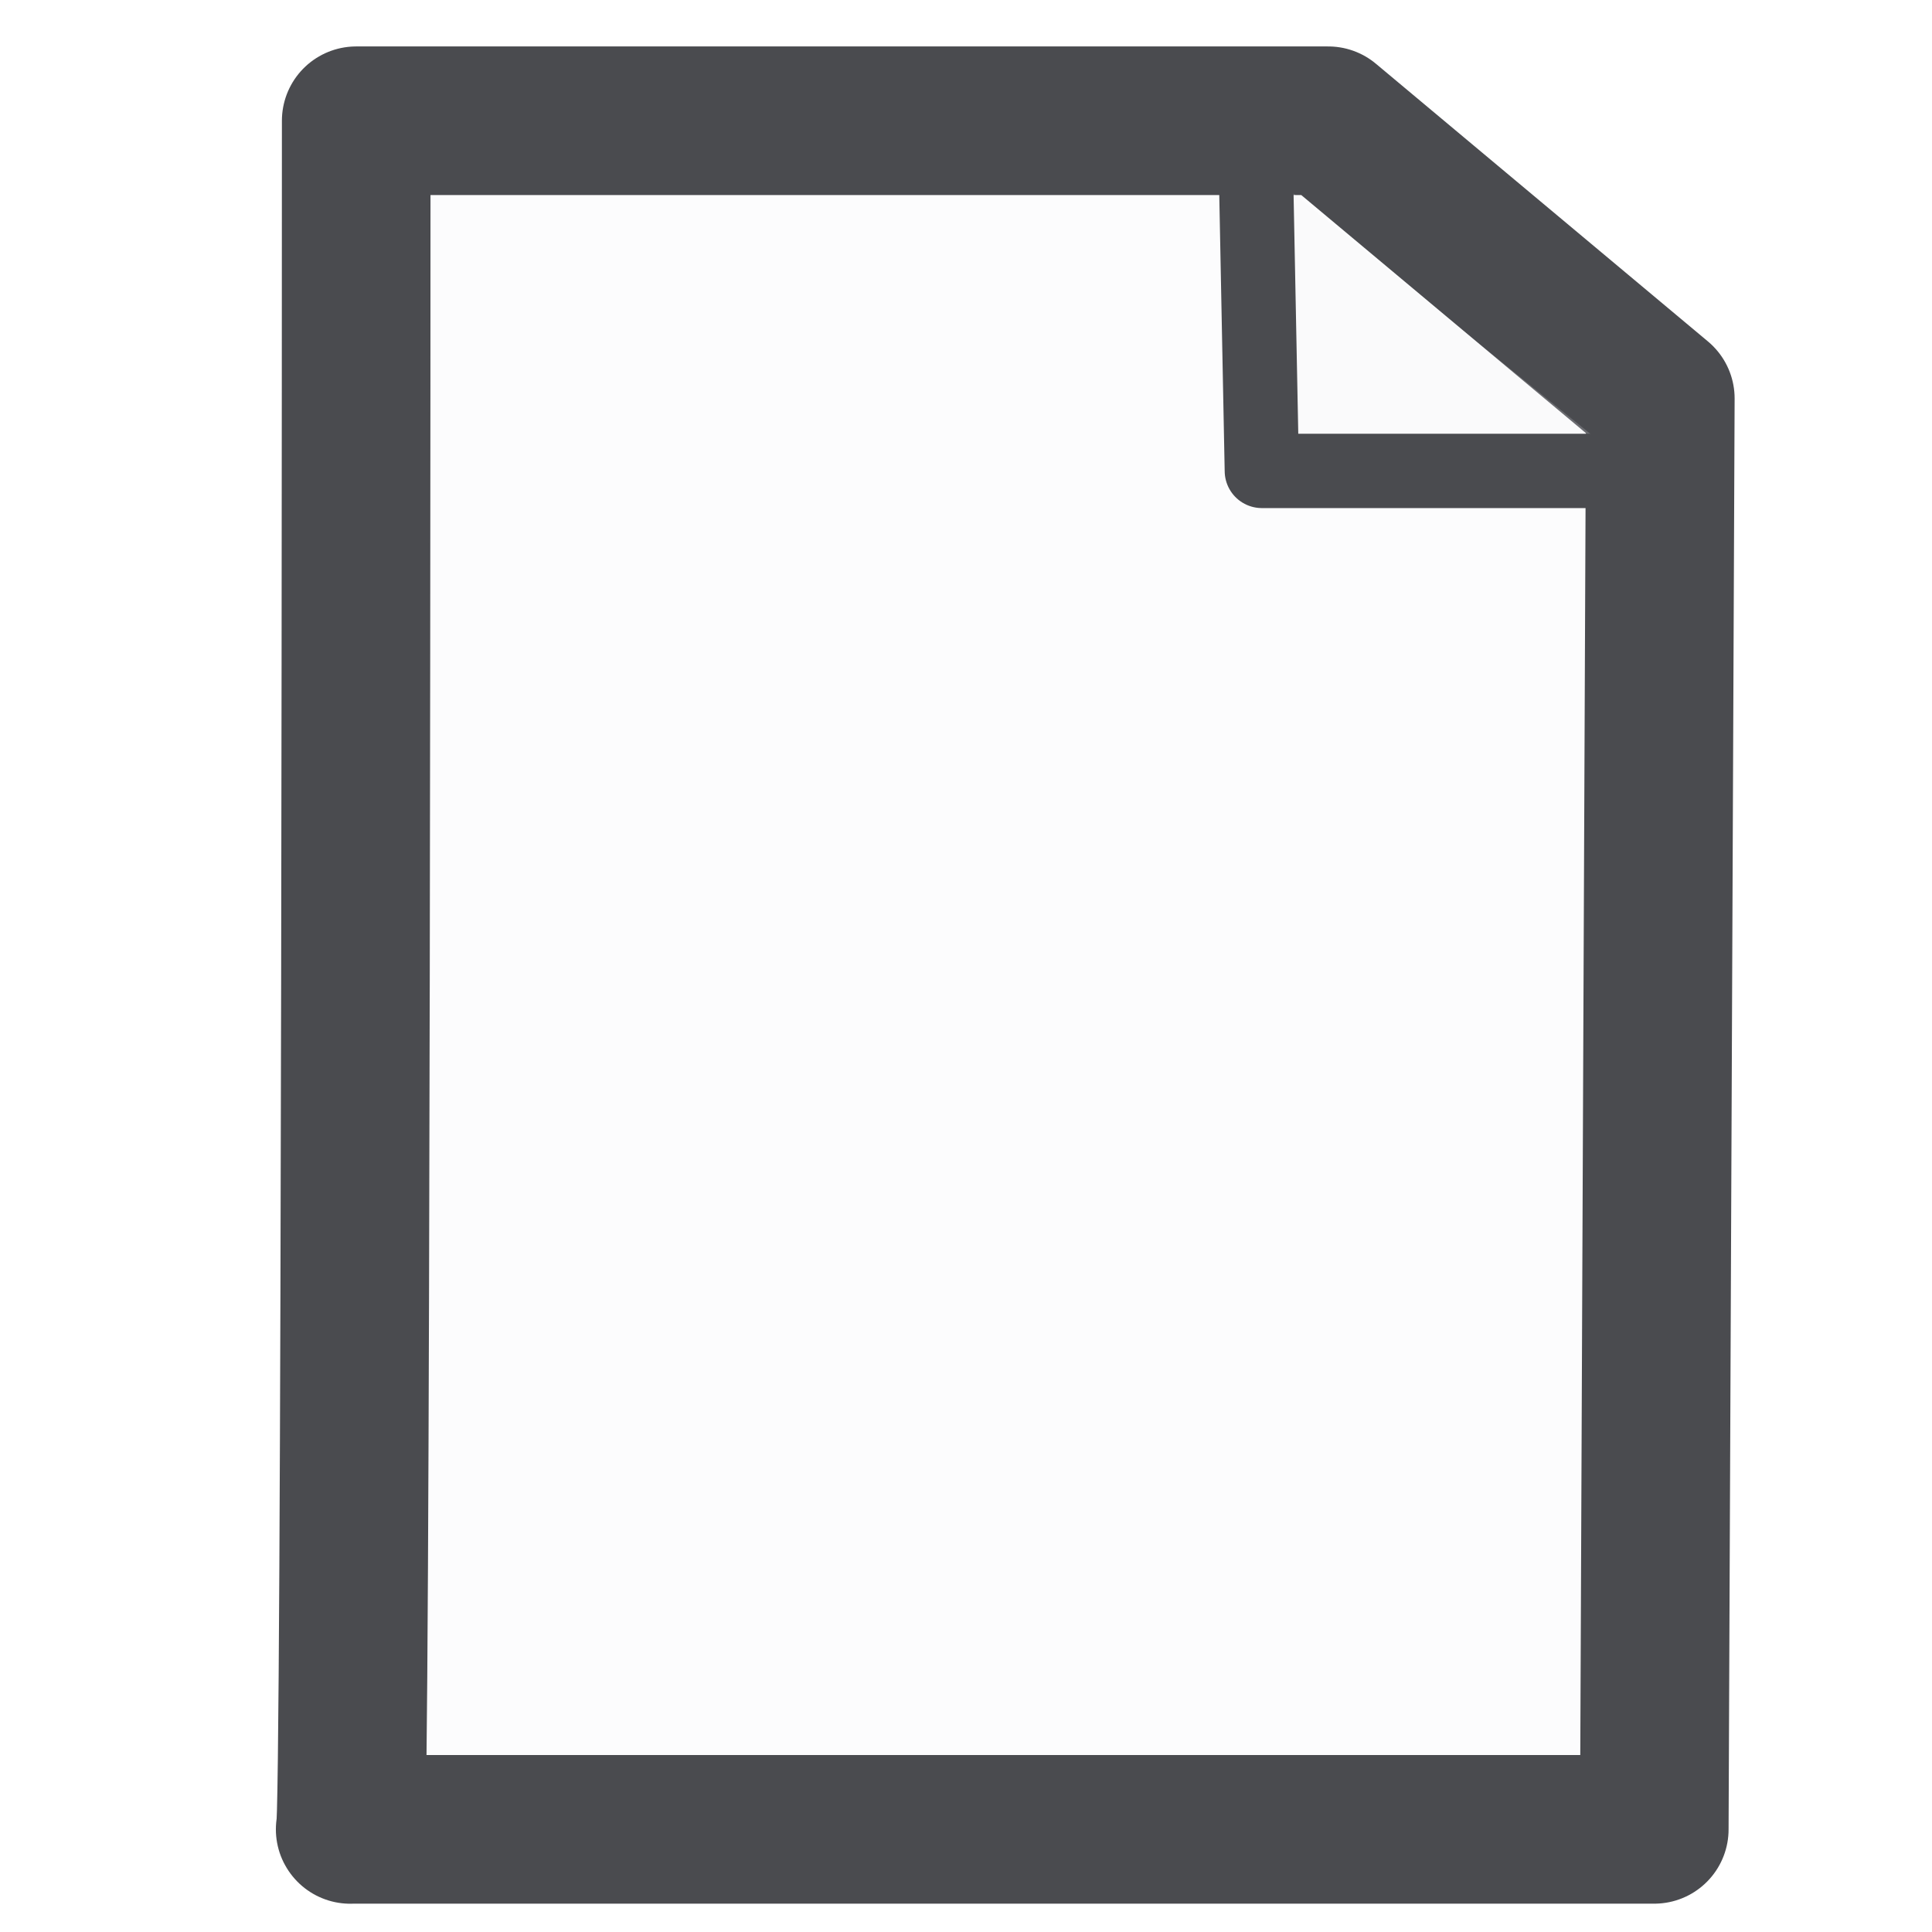
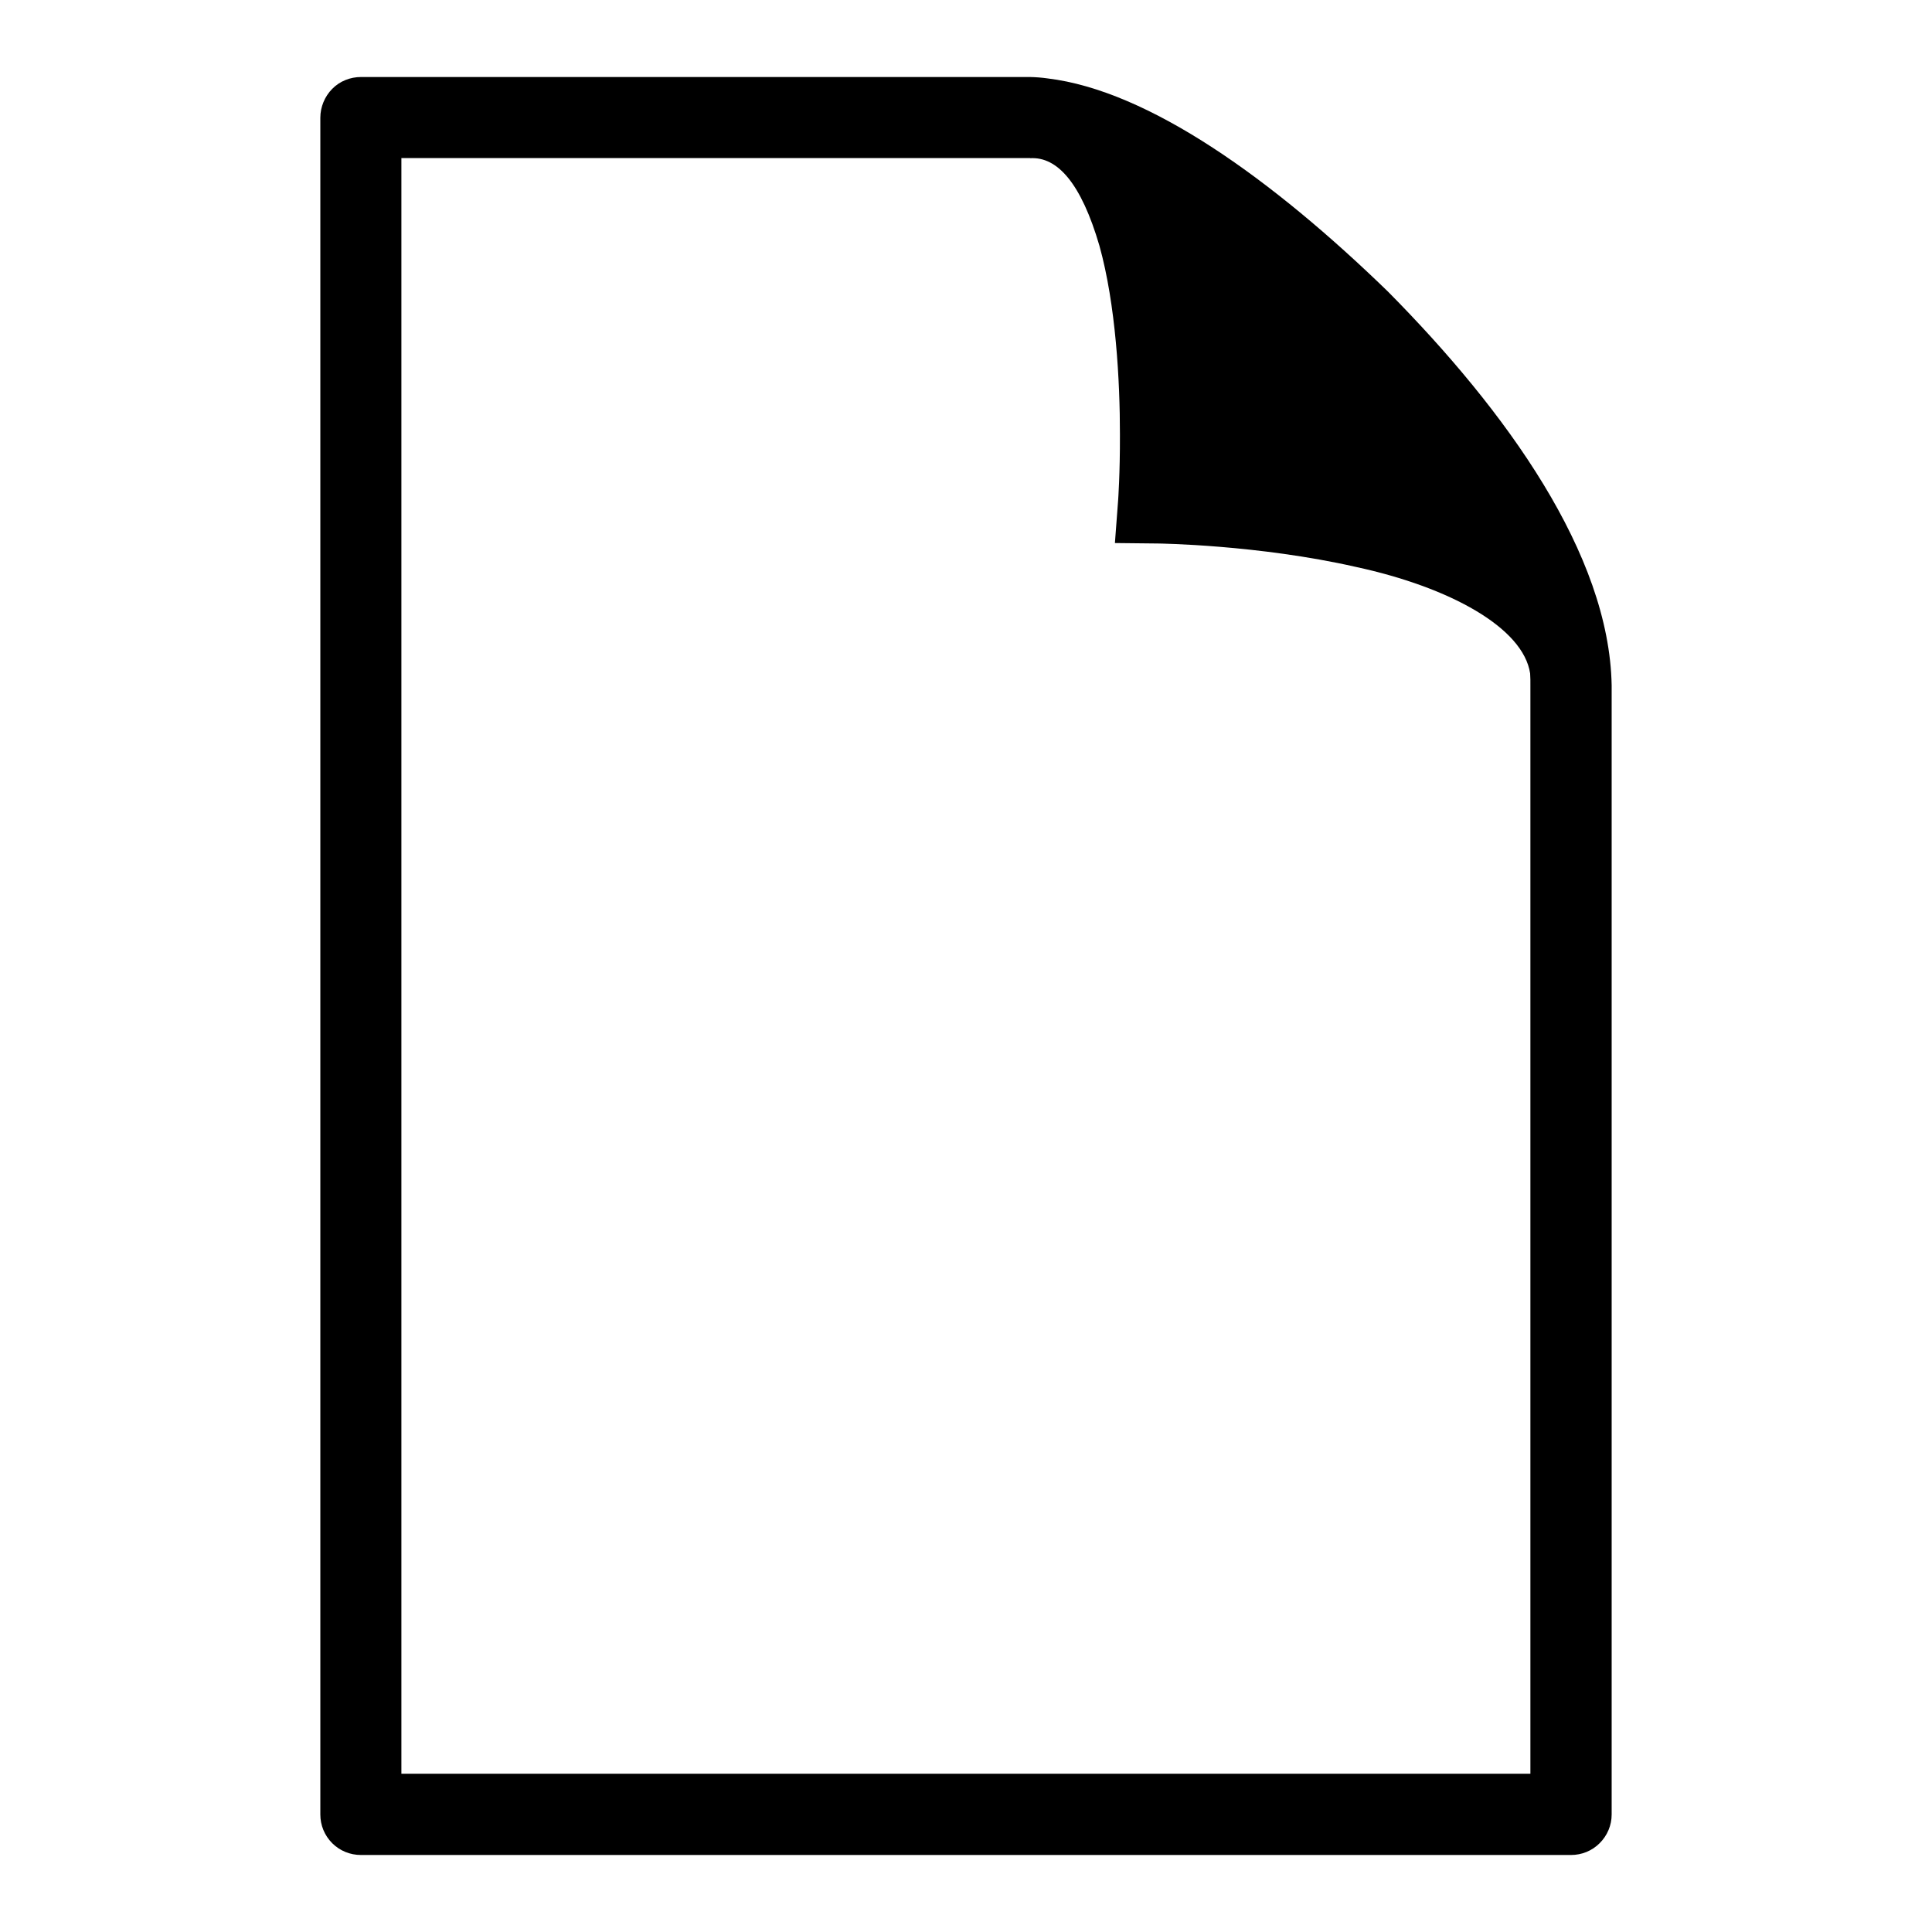
<svg xmlns="http://www.w3.org/2000/svg" version="1.0" width="162.5" height="162.5" id="svg101">
-   <defs id="defs5" />
-   <path d="M 28.438,153.867 C 28.438,153.867 138.125,153.867 138.125,153.867 C 138.125,153.867 138.633,33.516 138.633,33.516 C 138.633,33.516 110.703,10.156 110.703,10.156 C 110.703,10.156 28.945,10.156 28.945,10.156 C 28.945,10.156 28.945,154.883 28.438,153.867 z " transform="translate(1.01562,0)" style="font-size:12px;fill:#f0f0f8;fill-opacity:0.196;fill-rule:evenodd;stroke:#4a4b4f;stroke-width:12.5;stroke-linecap:round;stroke-linejoin:round" id="path218" />
-   <path d="M 108.672,10.664 C 108.672,10.664 109.18,36.562 109.18,36.562 C 109.18,36.562 140.664,36.562 140.664,36.562" transform="translate(-3.04688,3.04688)" style="font-size:12px;fill:#f0f0f8;fill-opacity:0.196;fill-rule:evenodd;stroke:#4a4b4f;stroke-width:6.25;stroke-linecap:round;stroke-linejoin:round" id="path219" />
+   <defs id="defs5">
+     </defs>
+   <path style="fill:#000000;stroke:none" d="M 116.745,24.53 C 107.078,15.141 96.653,7.619 88.101,6.594 87.635,6.528 87.153,6.489 86.643,6.478 H 30.358 c -0.898,0 -1.785,0.349 -2.417,0.998 -0.626,0.632 -0.998,1.519 -0.998,2.422 V 152.619 c 0,0.898 0.349,1.757 0.998,2.411 0.648,0.643 1.502,0.992 2.417,0.992 H 132.142 c 0.898,0 1.757,-0.344 2.405,-0.992 0.648,-0.648 1.009,-1.508 1.009,-2.411 V 57.647 C 135.357,46.623 126.721,34.601 116.745,24.53 z m 11.972,124.658 H 33.761 V 13.295 h 52.887 v 0.011 c 2.306,-0.139 4.296,2.139 5.82,7.349 1.386,4.961 1.735,11.429 1.729,15.913 0.011,3.287 -0.15,5.493 -0.15,5.493 l -0.272,3.614 3.636,0.039 c 0.017,0 8.403,0.1 16.628,1.968 7.904,1.707 14.084,5.11 14.66,8.962 0.022,0.344 0.028,0.687 0.022,1.009 v 91.536 z" id="path2824" />
</svg>
